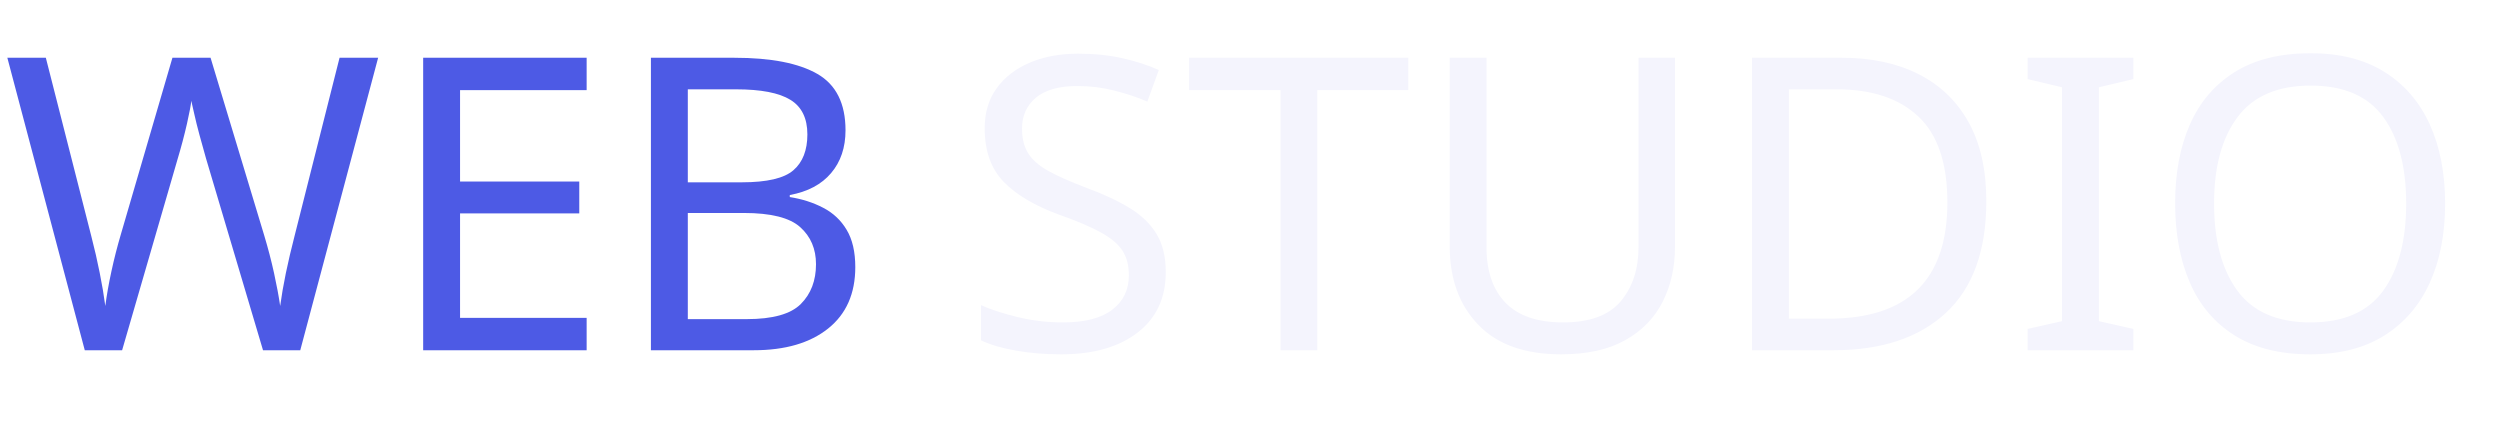
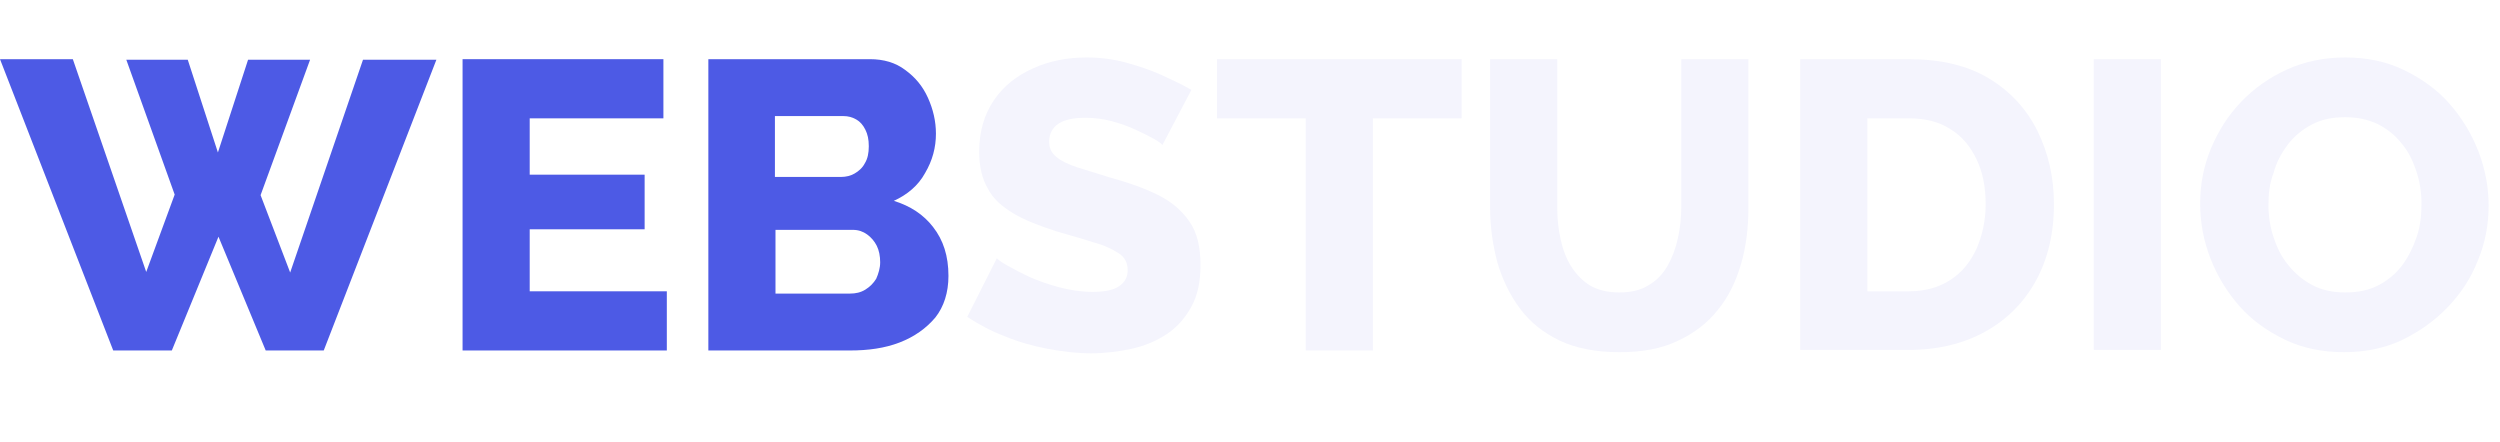
- <svg xmlns="http://www.w3.org/2000/svg" version="1.1" id="Слой_1" x="0px" y="0px" viewBox="0 0 439.41 77.62" style="enable-background:new 0 0 439.41 77.62;" xml:space="preserve">
+ <svg xmlns="http://www.w3.org/2000/svg" version="1.1" id="Слой_1" x="0px" y="0px" viewBox="0 0 439.4 77.6" style="enable-background:new 0 0 439.4 77.6;" xml:space="preserve">
  <style type="text/css">
- 	.st0{fill:#4D5AE5;}
- 	.st1{font-family:'Raleway-ExtraBold';}
- 	.st2{font-size:72px;}
- 	.st3{fill:#F4F4FD;}
+ 	.st0{enable-background:new    ;}
+ 	.st1{fill:#4D5AE5;}
+ 	.st2{fill:#F4F4FD;}
</style>
-   <text transform="matrix(1 0 0 1 0.4316 61.5596)">
-     <tspan x="0" y="0" class="st0 st1 st2">WEB</tspan>
-     <tspan x="168.33" y="0" class="st3 st1 st2">STUDIO</tspan>
-   </text>
+   <g class="st0">
+     <path class="st1" d="M22.2,10.5H33l5.3,16.3l5.3-16.3h10.9l-8.7,23.8l5.2,13.6l12.8-37.4h12.9L56.9,61.6H46.7l-8.3-20l-8.2,20H19.9   L0,10.4h12.8l12.9,37.4l5-13.6L22.2,10.5z" />
+     <path class="st1" d="M117.2,51.2v10.4H81.3V10.4h35.3v10.4H93.1v9.9h20.2v9.6H93.1v10.9H117.2z" />
+     <path class="st1" d="M166.7,48.5c0,2.9-0.8,5.4-2.3,7.3c-1.6,1.9-3.7,3.4-6.3,4.4c-2.6,1-5.5,1.4-8.7,1.4h-24.9V10.4h28.4   c2.4,0,4.5,0.6,6.2,1.9c1.8,1.3,3.1,2.9,4,4.9c0.9,2,1.4,4.1,1.4,6.3c0,2.4-0.6,4.7-1.9,6.9c-1.2,2.2-3.1,3.8-5.5,4.9   c2.9,0.9,5.2,2.4,6.9,4.6C165.8,42.2,166.7,45,166.7,48.5z M136.2,20.5v10.6h11.6c0.9,0,1.7-0.2,2.4-0.6c0.7-0.4,1.4-1,1.8-1.8   c0.5-0.8,0.7-1.8,0.7-3c0-1.2-0.2-2.1-0.6-2.9c-0.4-0.8-0.9-1.4-1.6-1.8c-0.7-0.4-1.4-0.6-2.3-0.6H136.2z M154.7,46.1   c0-1.1-0.2-2.1-0.6-2.9c-0.4-0.8-1-1.5-1.7-2c-0.7-0.5-1.5-0.8-2.5-0.8h-13.6v11.2h13.1c1,0,1.9-0.2,2.7-0.7s1.4-1.1,1.9-1.9   C154.4,48.1,154.7,47.1,154.7,46.1z" />
+   </g>
+   <g class="st0">
+     <path class="st2" d="M204.3,25.5c-0.1-0.2-0.6-0.6-1.5-1.1c-0.9-0.5-1.9-1-3.2-1.6c-1.3-0.6-2.7-1.1-4.2-1.5   c-1.5-0.4-3.1-0.6-4.6-0.6c-2,0-3.6,0.3-4.7,1c-1.1,0.7-1.7,1.8-1.7,3.2c0,1.1,0.4,2,1.3,2.7c0.8,0.7,2.1,1.3,3.6,1.8   c1.6,0.5,3.5,1.1,5.8,1.8c3.3,0.9,6.1,1.9,8.5,3.1c2.4,1.2,4.2,2.8,5.5,4.7c1.3,1.9,1.9,4.4,1.9,7.6c0,2.9-0.5,5.3-1.6,7.3   c-1.1,2-2.5,3.6-4.3,4.8s-3.9,2.1-6.2,2.6c-2.3,0.5-4.7,0.8-7.1,0.8c-2.5,0-5.1-0.3-7.7-0.8c-2.6-0.5-5.1-1.2-7.5-2.2   c-2.4-0.9-4.6-2.1-6.6-3.4l5.2-10.3c0.2,0.2,0.8,0.7,1.9,1.3c1.1,0.6,2.4,1.3,3.9,2c1.6,0.7,3.3,1.3,5.2,1.8   c1.9,0.5,3.9,0.8,5.8,0.8c2.1,0,3.7-0.3,4.7-1c1-0.7,1.5-1.6,1.5-2.8c0-1.3-0.5-2.3-1.6-3c-1.1-0.7-2.5-1.4-4.4-1.9   c-1.8-0.6-4-1.2-6.4-1.9c-3.1-1-5.7-2-7.7-3.2c-2-1.2-3.6-2.6-4.5-4.4c-1-1.7-1.5-3.9-1.5-6.4c0-3.6,0.9-6.6,2.6-9.1   c1.7-2.5,4-4.3,6.9-5.6c2.9-1.3,6-1.9,9.4-1.9c2.4,0,4.7,0.3,6.9,0.9s4.3,1.3,6.3,2.2c1.9,0.9,3.7,1.7,5.2,2.6L204.3,25.5z" />
+     <path class="st2" d="M256.9,20.8h-15.6v40.8h-11.8V20.8h-15.6V10.4h43V20.8z" />
+     <path class="st2" d="M284.6,61.9c-4.1,0-7.6-0.7-10.4-2c-2.9-1.4-5.2-3.2-7-5.6c-1.8-2.4-3.1-5.1-4-8.1c-0.8-3-1.3-6.2-1.3-9.6   V10.4h11.8v26.1c0,1.9,0.2,3.8,0.6,5.6c0.4,1.8,1,3.4,1.9,4.8s2,2.5,3.3,3.3c1.4,0.8,3.1,1.2,5.1,1.2c2.1,0,3.8-0.4,5.2-1.3   c1.4-0.8,2.5-2,3.3-3.4c0.8-1.4,1.4-3,1.8-4.8c0.4-1.8,0.6-3.6,0.6-5.5V10.4h11.8v26.1c0,3.5-0.4,6.9-1.3,9.9   c-0.9,3.1-2.2,5.8-4.1,8.1c-1.8,2.3-4.2,4.1-7,5.4C292,61.3,288.6,61.9,284.6,61.9z" />
+     <path class="st2" d="M316.4,61.6V10.4h19.1c5.6,0,10.3,1.1,14.1,3.4c3.8,2.3,6.6,5.4,8.5,9.2c1.9,3.9,2.9,8.1,2.9,12.9   c0,5.2-1.1,9.7-3.2,13.5c-2.1,3.8-5.1,6.8-8.9,8.9c-3.8,2.1-8.3,3.2-13.4,3.2H316.4z M349,35.9c0-3-0.5-5.6-1.6-7.9   c-1.1-2.3-2.6-4.1-4.6-5.3c-2-1.3-4.4-1.9-7.3-1.9h-7.3v30.4h7.3c2.9,0,5.3-0.7,7.3-2c2-1.3,3.5-3.1,4.6-5.5   C348.4,41.4,349,38.8,349,35.9z" />
+     <path class="st2" d="M368,61.6V10.4h11.8v51.1H368z" />
+     <path class="st2" d="M412,61.9c-3.8,0-7.3-0.7-10.4-2.2c-3.1-1.5-5.8-3.4-8-5.9c-2.2-2.5-3.9-5.3-5.1-8.4c-1.2-3.1-1.8-6.3-1.8-9.6   c0-3.4,0.6-6.6,1.9-9.7c1.3-3.1,3-5.8,5.3-8.2c2.3-2.4,5-4.3,8.1-5.7c3.1-1.4,6.5-2.1,10.2-2.1c3.8,0,7.2,0.7,10.3,2.2   c3.1,1.5,5.8,3.4,8,5.9c2.2,2.5,3.9,5.3,5.1,8.4c1.2,3.1,1.8,6.3,1.8,9.5c0,3.4-0.6,6.6-1.9,9.7c-1.2,3.1-3,5.8-5.3,8.2   c-2.3,2.4-5,4.3-8.1,5.8C419.1,61.2,415.7,61.9,412,61.9z M398.7,36c0,2,0.3,3.9,0.9,5.7c0.6,1.8,1.4,3.5,2.6,4.9   c1.1,1.4,2.5,2.6,4.2,3.5c1.7,0.9,3.6,1.3,5.8,1.3c2.3,0,4.2-0.4,5.9-1.3c1.7-0.9,3.1-2.1,4.2-3.6c1.1-1.5,1.9-3.2,2.5-5   s0.8-3.7,0.8-5.7c0-2-0.3-3.9-0.9-5.7c-0.6-1.8-1.4-3.5-2.6-4.9c-1.2-1.5-2.6-2.6-4.2-3.4c-1.7-0.8-3.6-1.2-5.7-1.2   c-2.3,0-4.2,0.4-5.9,1.3s-3,2-4.2,3.5c-1.1,1.5-2,3.1-2.5,5C398.9,32.2,398.7,34.1,398.7,36z" />
+   </g>
</svg>
